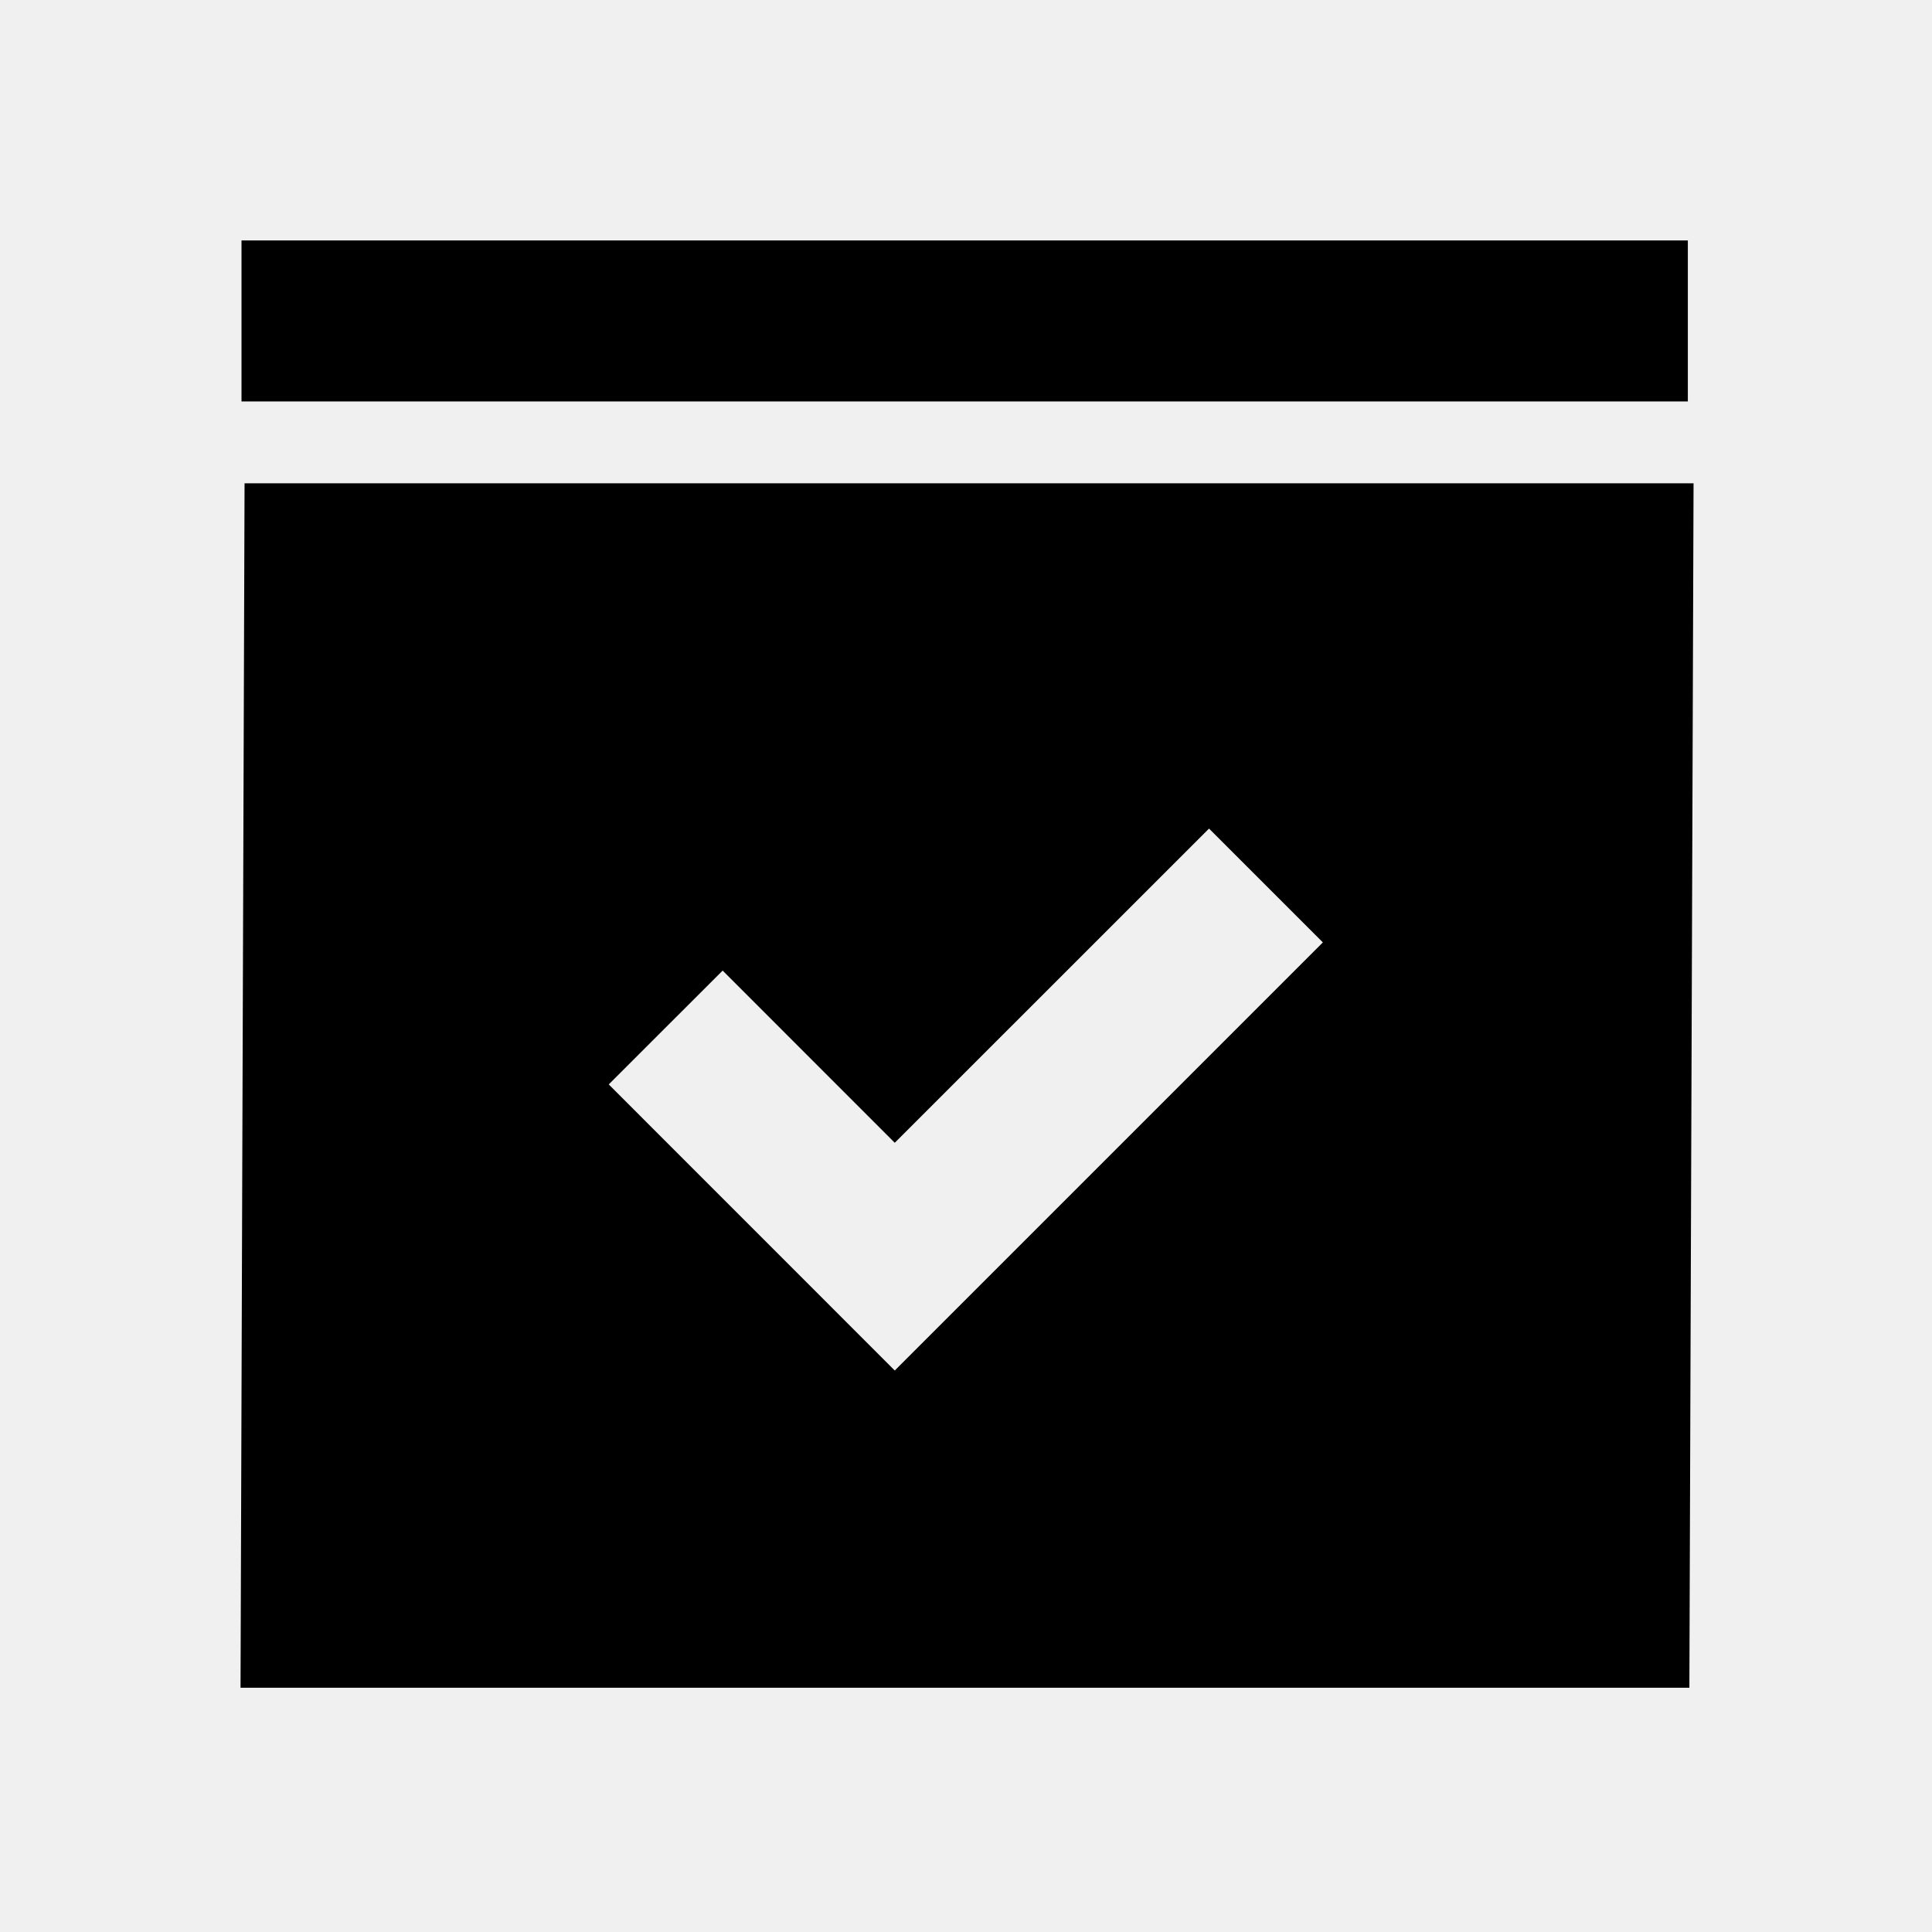
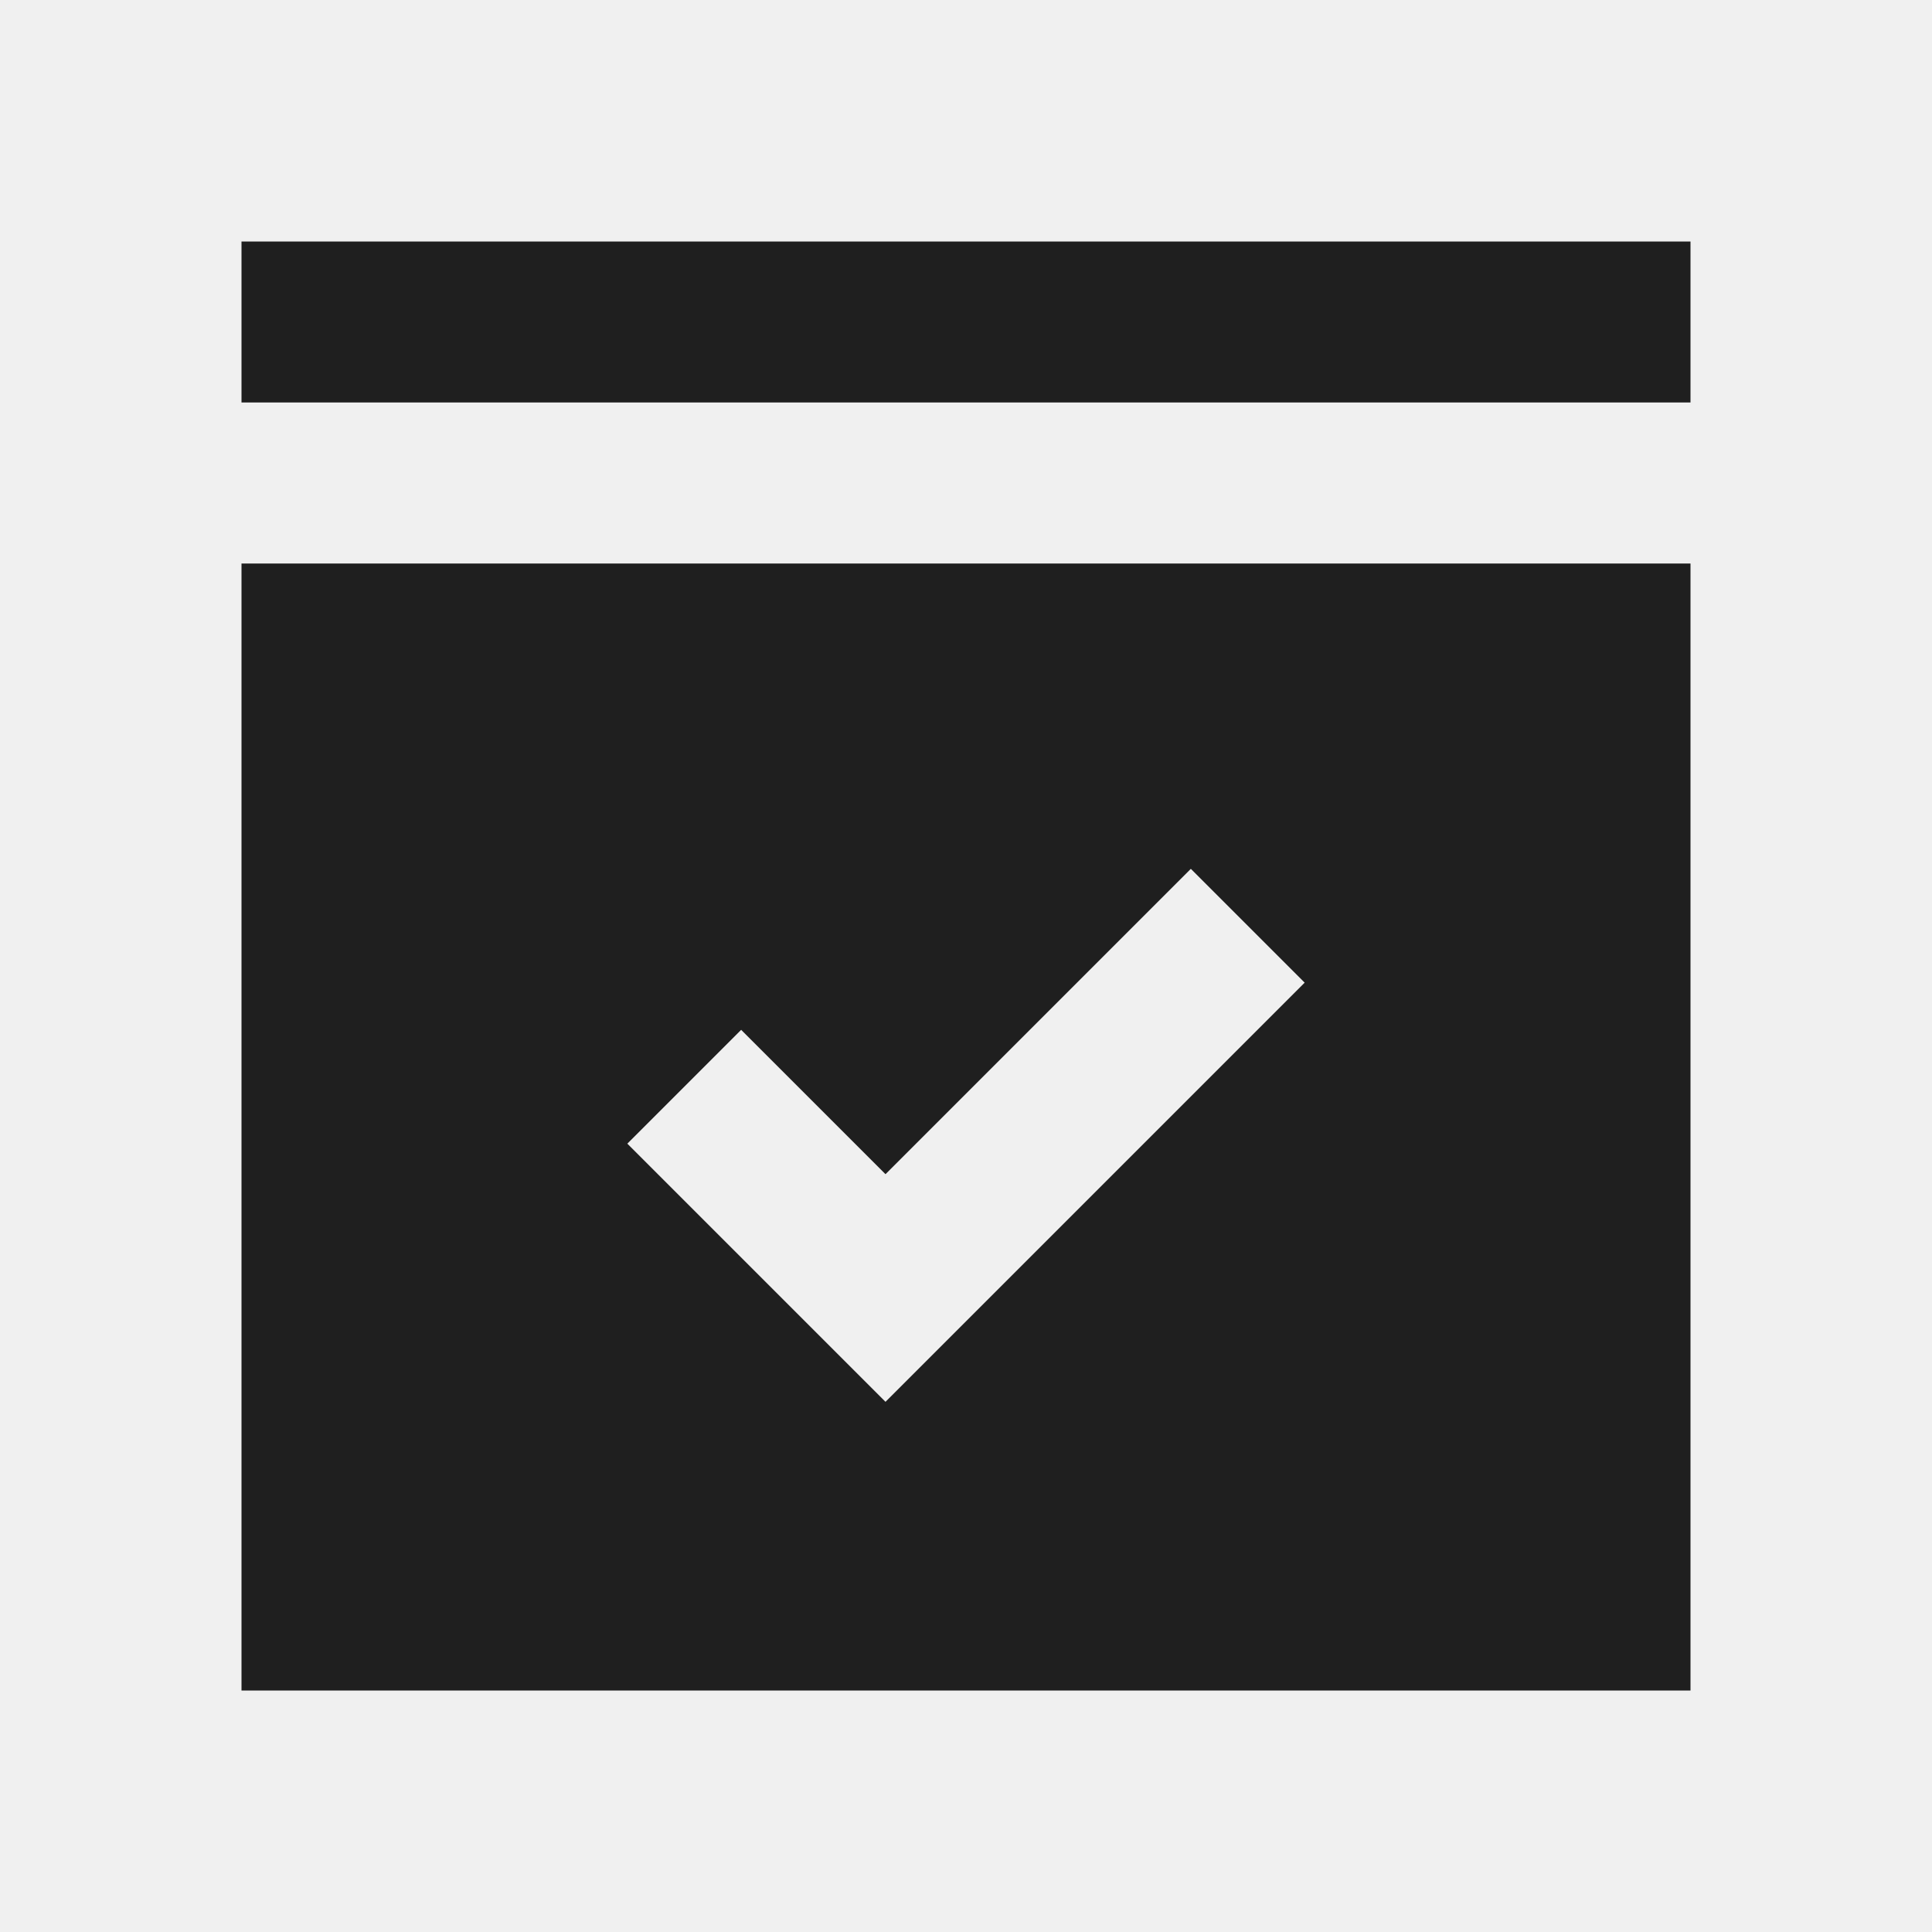
- <svg xmlns="http://www.w3.org/2000/svg" width="24" height="24" viewBox="0 0 24 24" fill="none">
-   <path d="M20.986 20.966H2.988L3.038 6.004H21.038L20.986 20.966ZM11.115 14.196L8.977 12.057L7.562 13.471L11.115 17.025L16.433 11.707L15.019 10.293L11.115 14.196ZM20.967 4.987H3V2.987H20.967V4.987Z" fill="currentColor" />
+ <svg xmlns="http://www.w3.org/2000/svg" width="24" height="24" fill="none">
+   <g clip-path="url(#clip0_220_27)">
+     <path d="M21 21H3V7h18v14zm-10-6.414l-1.793-1.793-1.414 1.414L11 17.414l5.207-5.207-1.414-1.414L11 14.586zM21 5H3V3h18v2z" fill="#1F1F1F" />
+   </g>
+   <defs>
+     <clipPath id="clip0_220_27">
+       <path fill="#fff" d="M0 0H24V24H0z" />
+     </clipPath>
+   </defs>
</svg>
